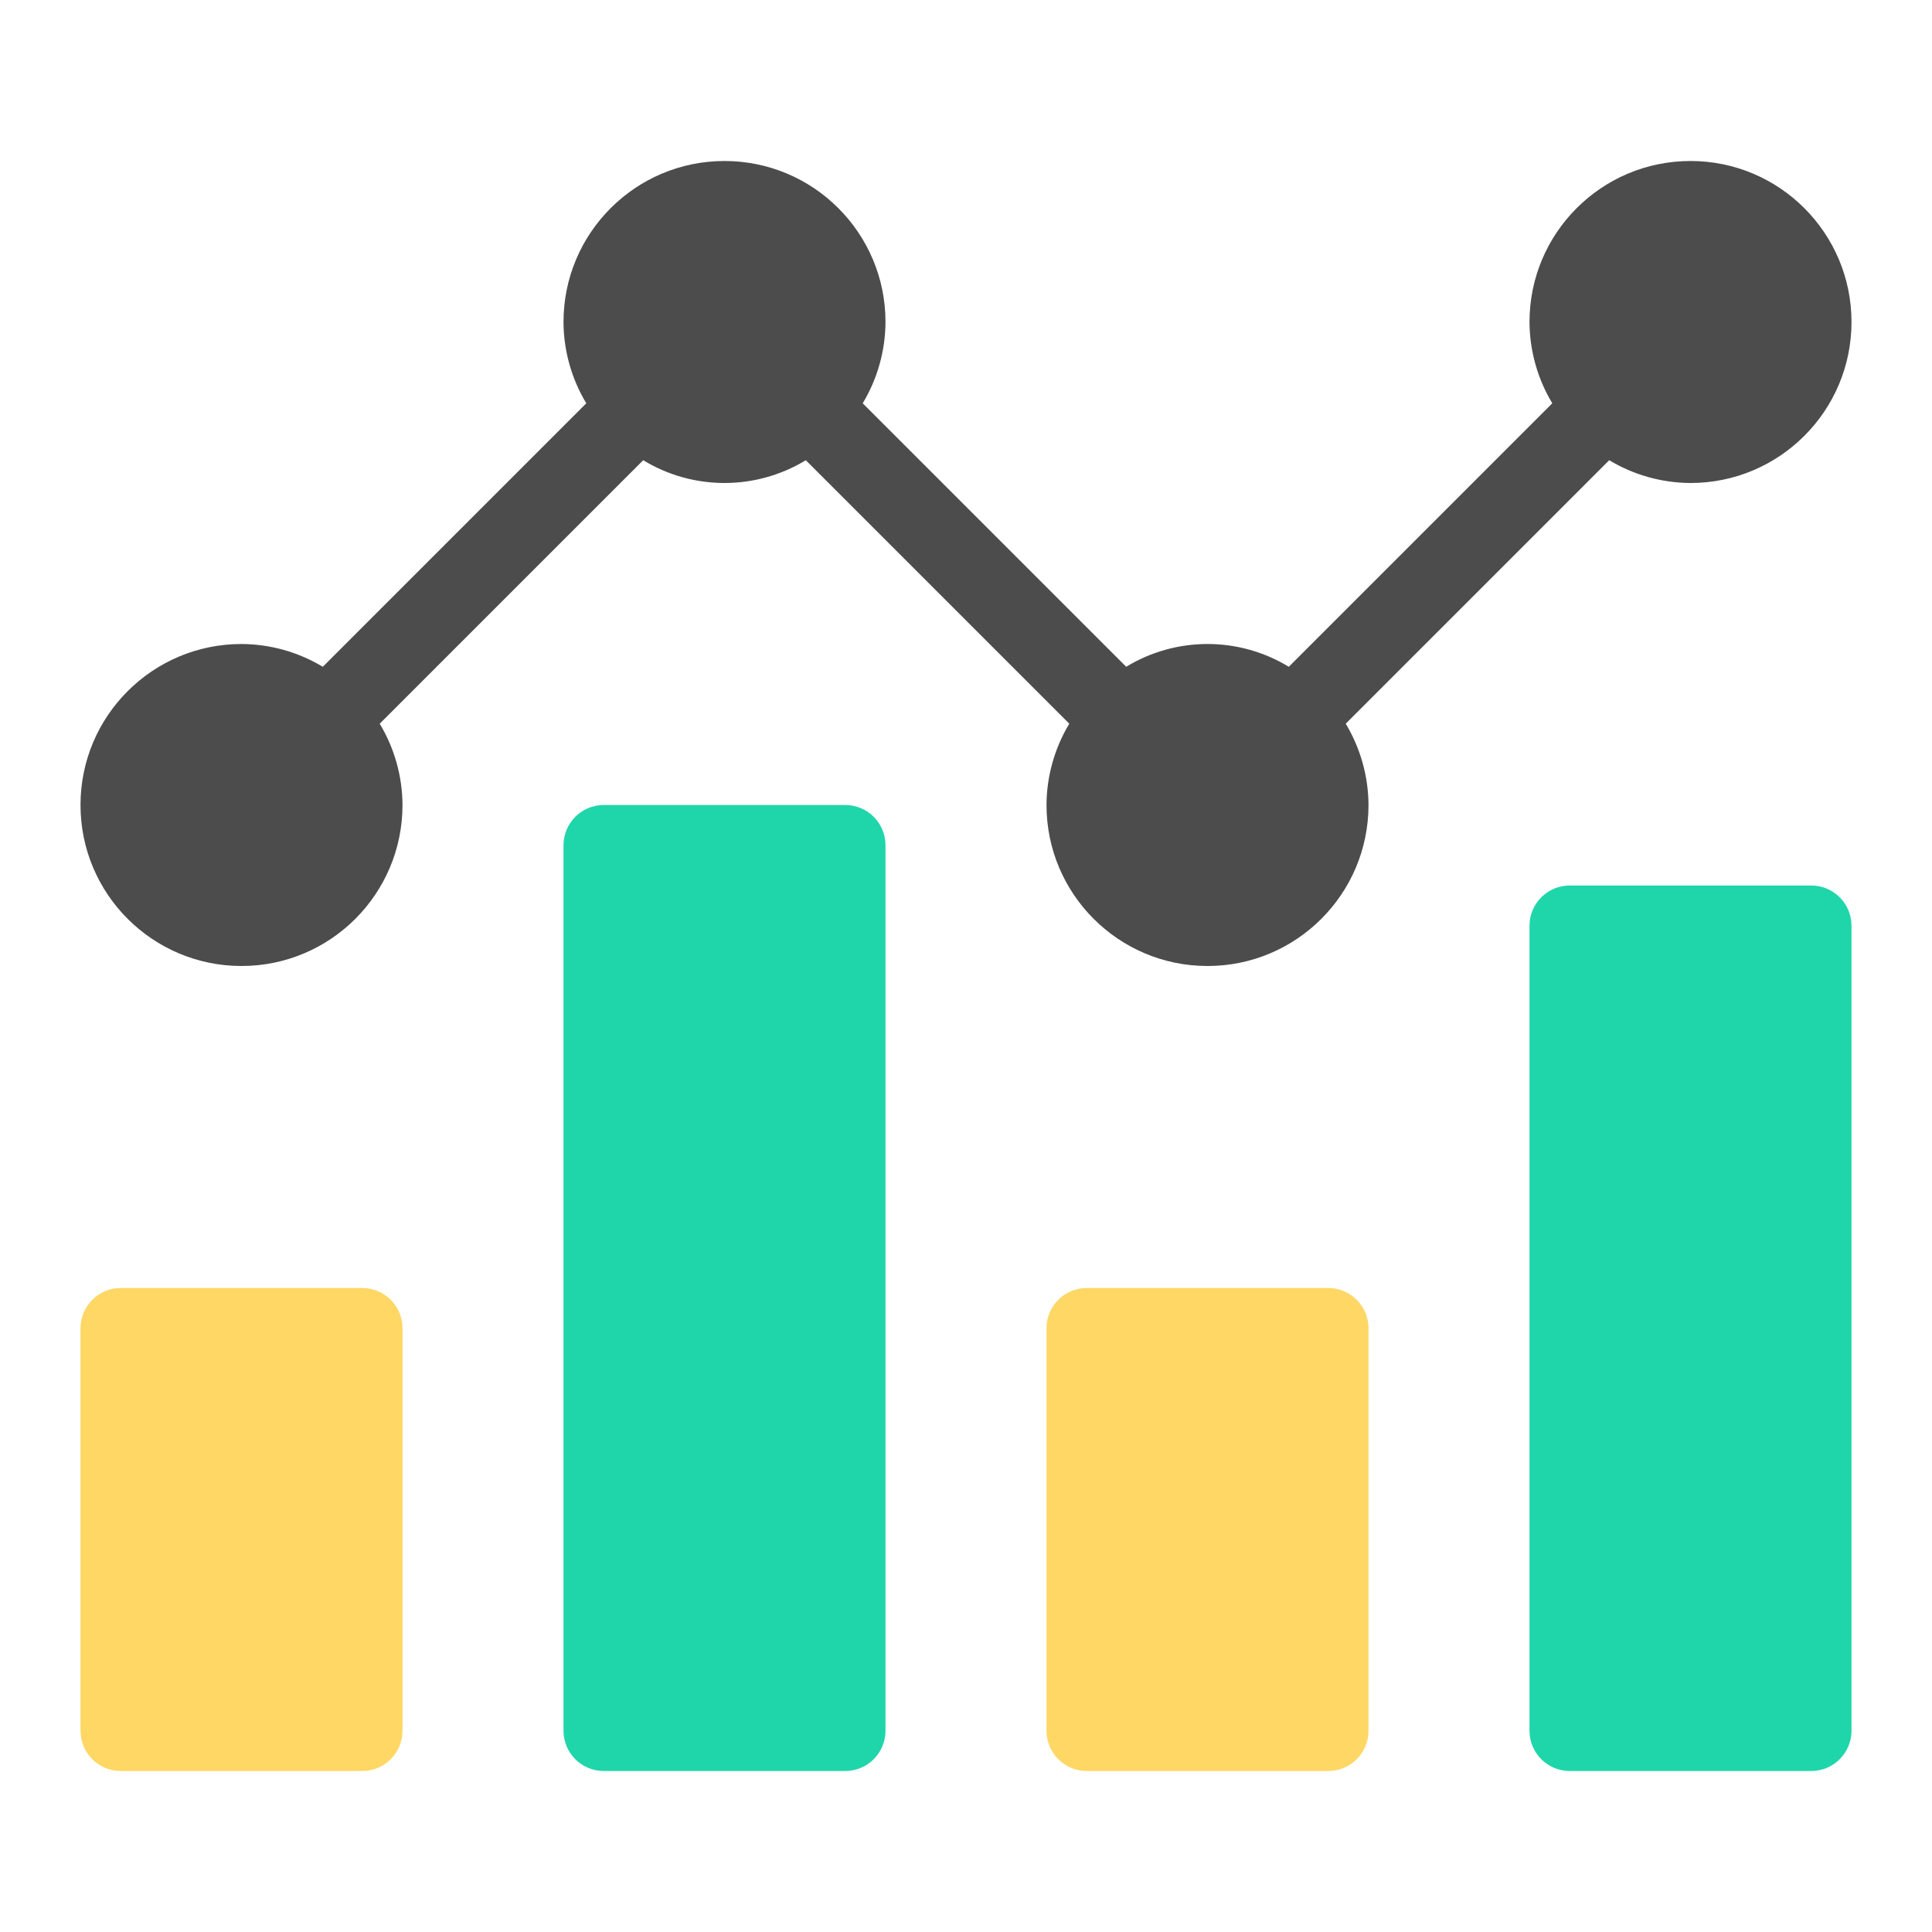
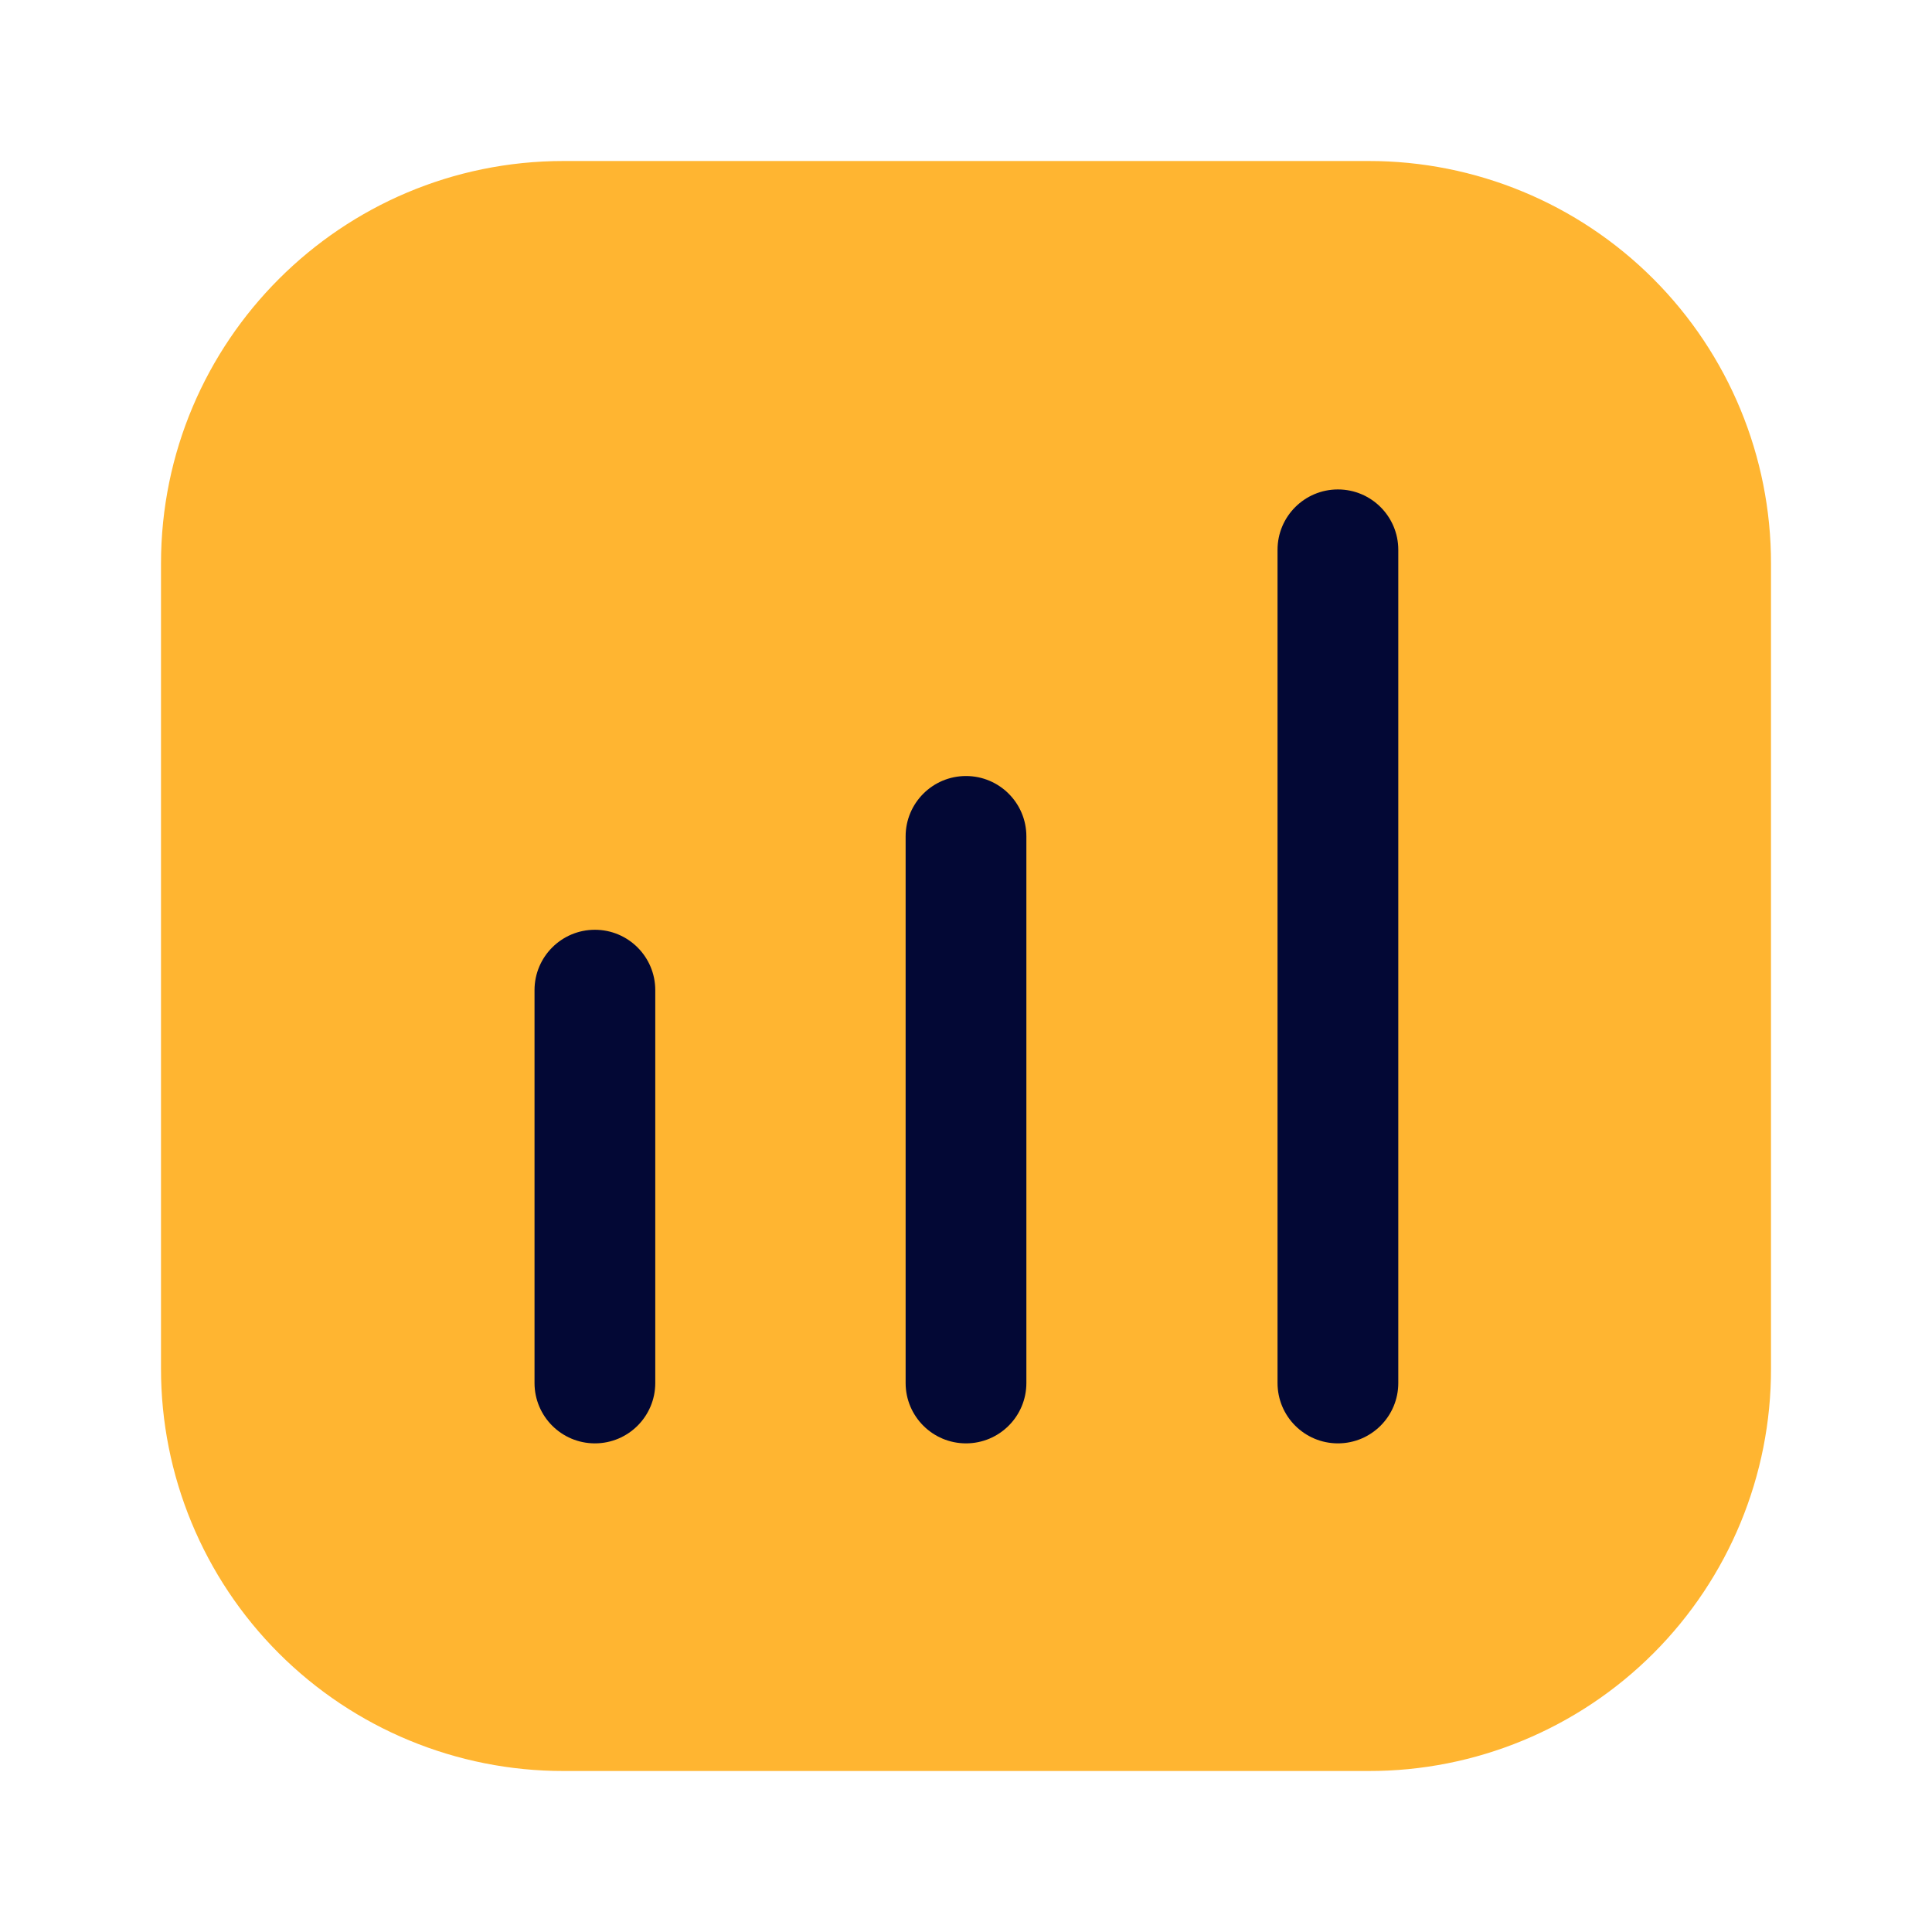
- <svg xmlns="http://www.w3.org/2000/svg" t="1727494389956" class="icon" viewBox="0 0 1024 1024" version="1.1" p-id="1466" width="800" height="800">
-   <path d="M704 938.667h-128a21.333 21.333 0 0 1-21.333-21.333V704a21.333 21.333 0 0 1 21.333-21.333h128a21.333 21.333 0 0 1 21.333 21.333v213.333a21.333 21.333 0 0 1-21.333 21.333z" fill="#FFD764" p-id="1467" />
-   <path d="M896 85.333a85.333 85.333 0 0 0-85.333 85.333 84.416 84.416 0 0 0 12.075 43.093l-139.648 139.648a82.944 82.944 0 0 0-86.187 0l-139.648-139.648A84.416 84.416 0 0 0 469.333 170.667a85.333 85.333 0 0 0-170.667 0 84.416 84.416 0 0 0 12.075 43.093L171.093 353.408A84.416 84.416 0 0 0 128 341.333a85.333 85.333 0 1 0 85.333 85.333 84.416 84.416 0 0 0-12.075-43.093l139.648-139.648a82.944 82.944 0 0 0 86.187 0l139.648 139.648A84.416 84.416 0 0 0 554.667 426.667a85.333 85.333 0 0 0 170.667 0 84.416 84.416 0 0 0-12.075-43.093l139.648-139.648A84.416 84.416 0 0 0 896 256a85.333 85.333 0 0 0 0-170.667z" fill="#4C4C4C" p-id="1468" />
-   <path d="M192 938.667H64a21.333 21.333 0 0 1-21.333-21.333V704a21.333 21.333 0 0 1 21.333-21.333h128a21.333 21.333 0 0 1 21.333 21.333v213.333a21.333 21.333 0 0 1-21.333 21.333z" fill="#FFD764" p-id="1469" />
-   <path d="M448 938.667h-128a21.333 21.333 0 0 1-21.333-21.333V448a21.333 21.333 0 0 1 21.333-21.333h128a21.333 21.333 0 0 1 21.333 21.333v469.333a21.333 21.333 0 0 1-21.333 21.333zM960 938.667h-128a21.333 21.333 0 0 1-21.333-21.333V490.667a21.333 21.333 0 0 1 21.333-21.333h128a21.333 21.333 0 0 1 21.333 21.333v426.667a21.333 21.333 0 0 1-21.333 21.333z" fill="#1FD6AA" p-id="1470" />
+ <svg xmlns="http://www.w3.org/2000/svg" t="1727425246021" class="icon" viewBox="0 0 1024 1024" version="1.1" p-id="6148" width="800" height="800">
+   <path d="M938.667 298.667v426.667a212.864 212.864 0 0 1-213.333 213.333H298.667a213.12 213.12 0 0 1-213.333-213.333V298.667a213.419 213.419 0 0 1 213.333-213.333h426.667a213.12 213.12 0 0 1 213.333 213.333z" fill="#FFB531" p-id="6149" />
+   <path d="M347.307 524.8v208.213a32 32 0 0 1-64 0V524.8a32 32 0 0 1 64 0zM544 443.307v289.707a32 32 0 0 1-64 0v-289.707a32 32 0 0 1 64 0zM741.12 291.413v441.6a32 32 0 0 1-64 0V291.413a32 32 0 0 1 64 0z" fill="#030835" p-id="6150" />
</svg>
